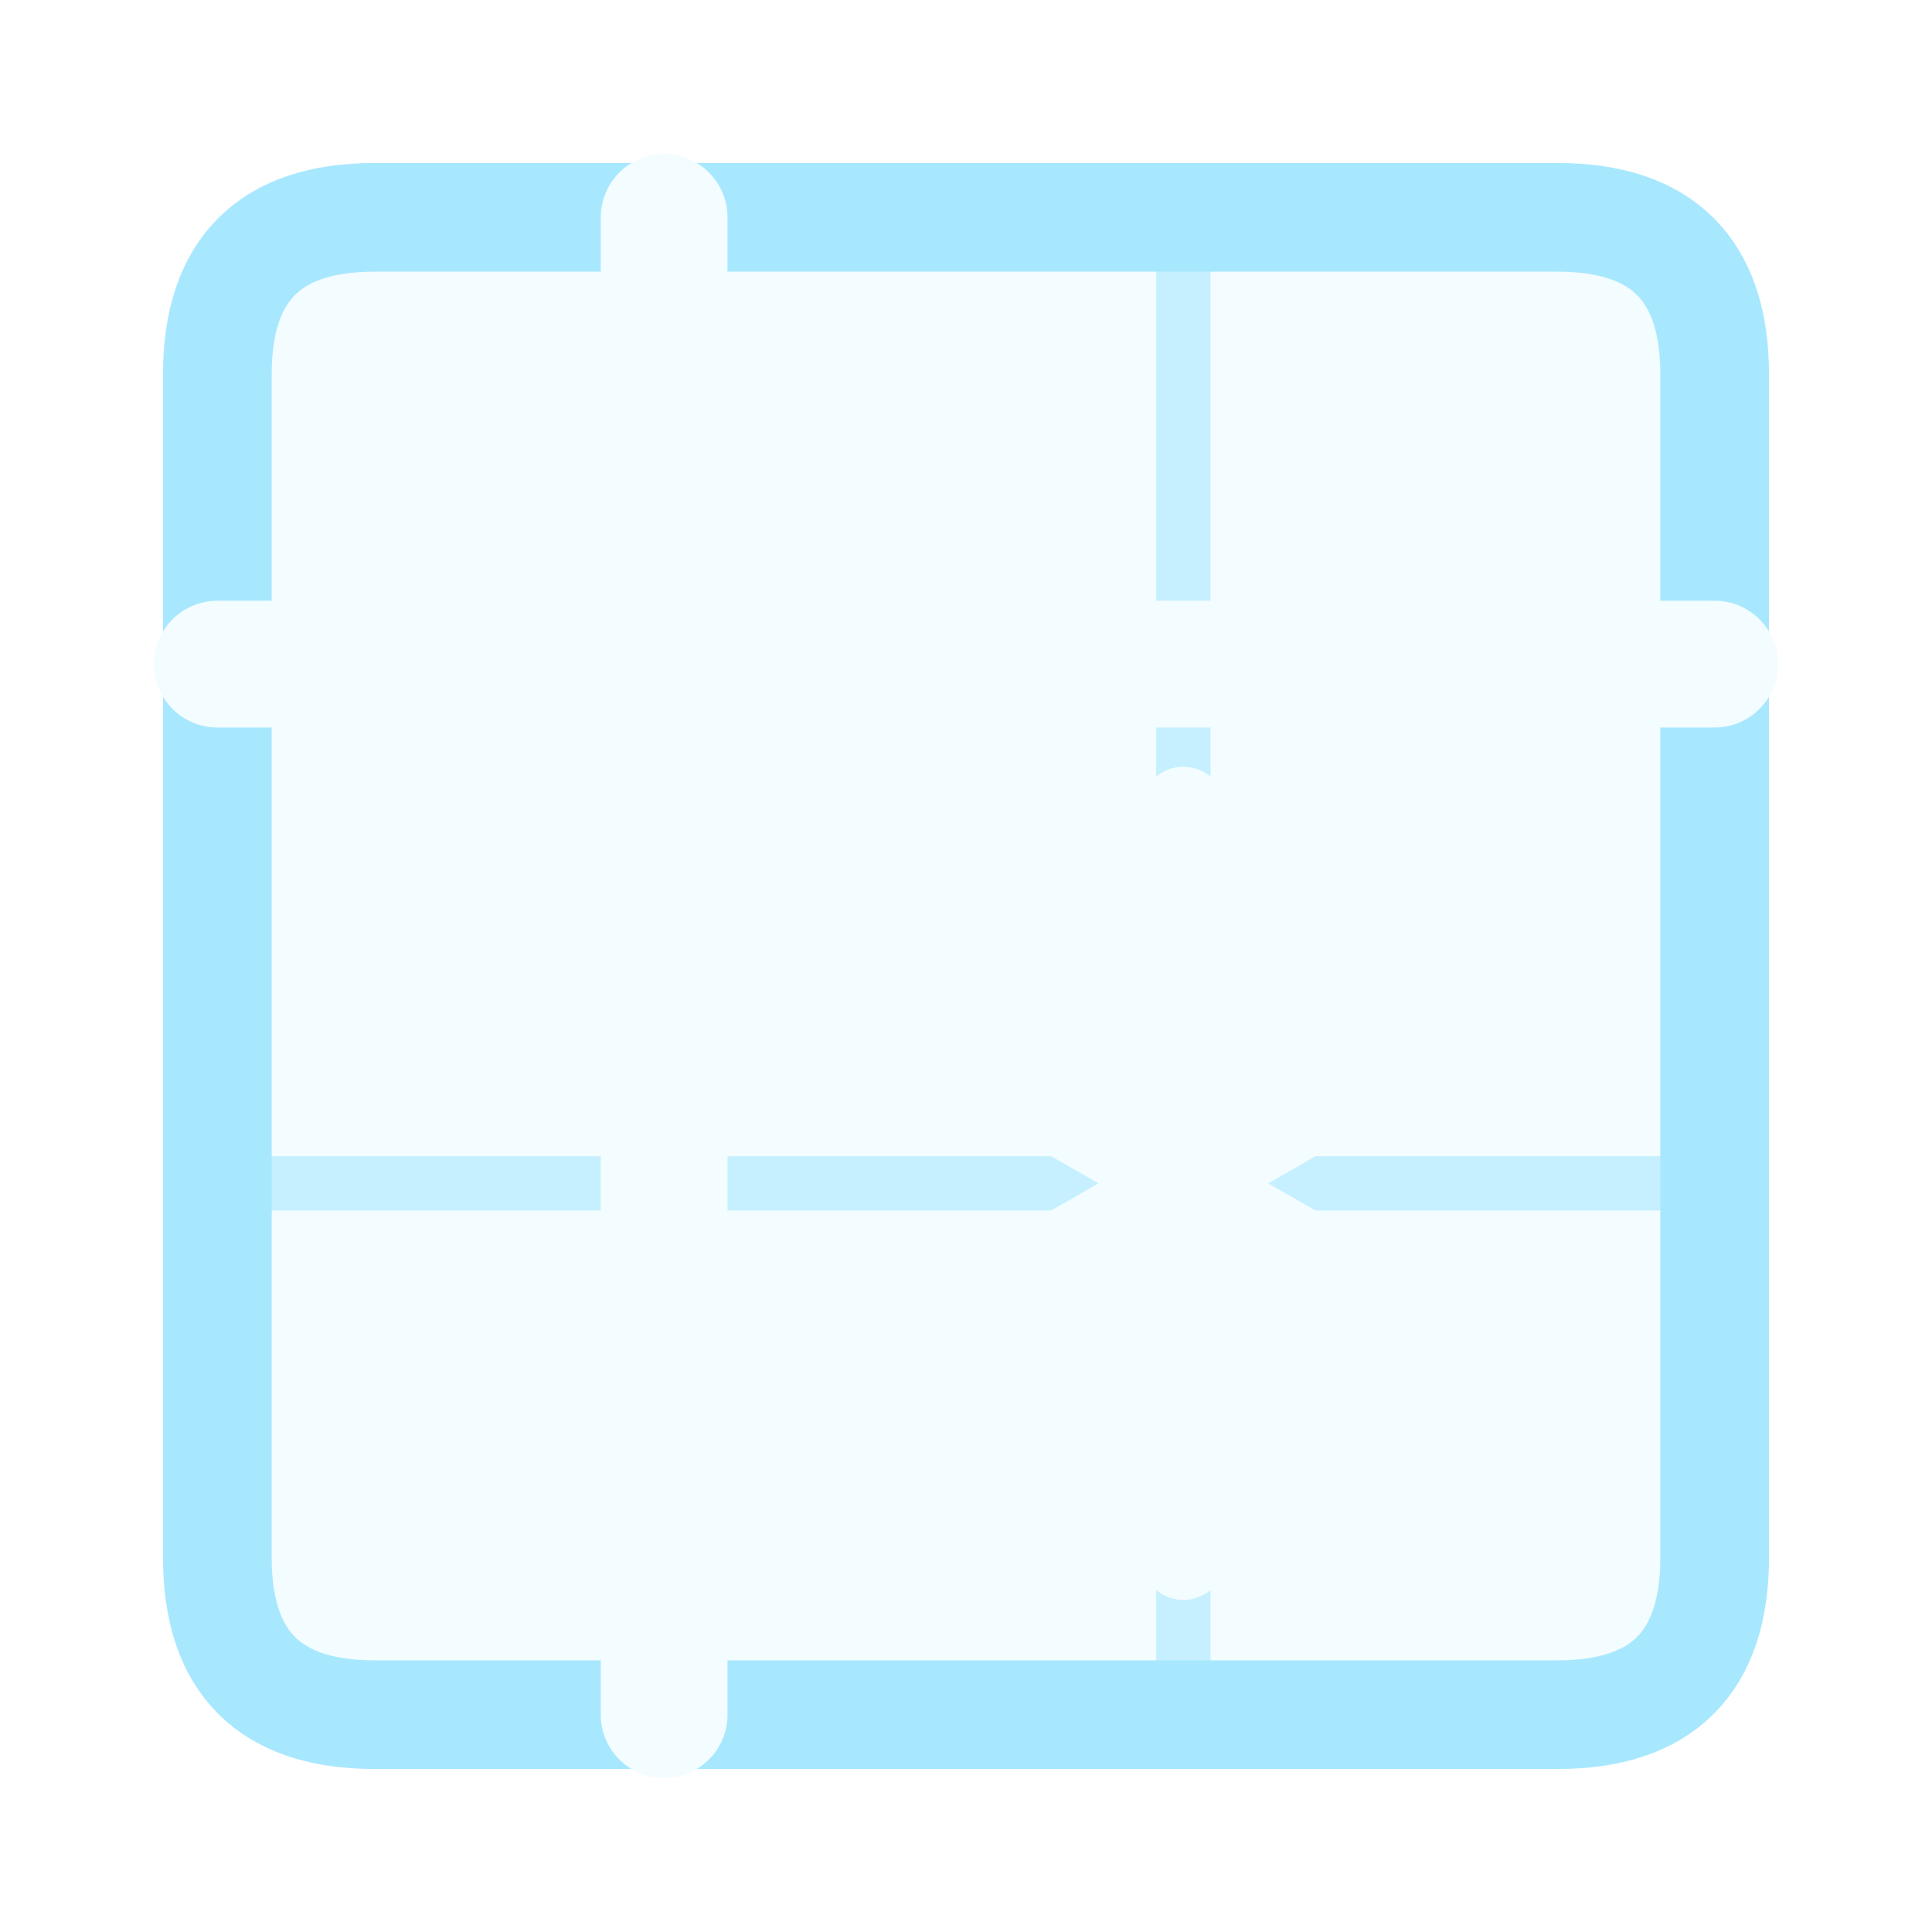
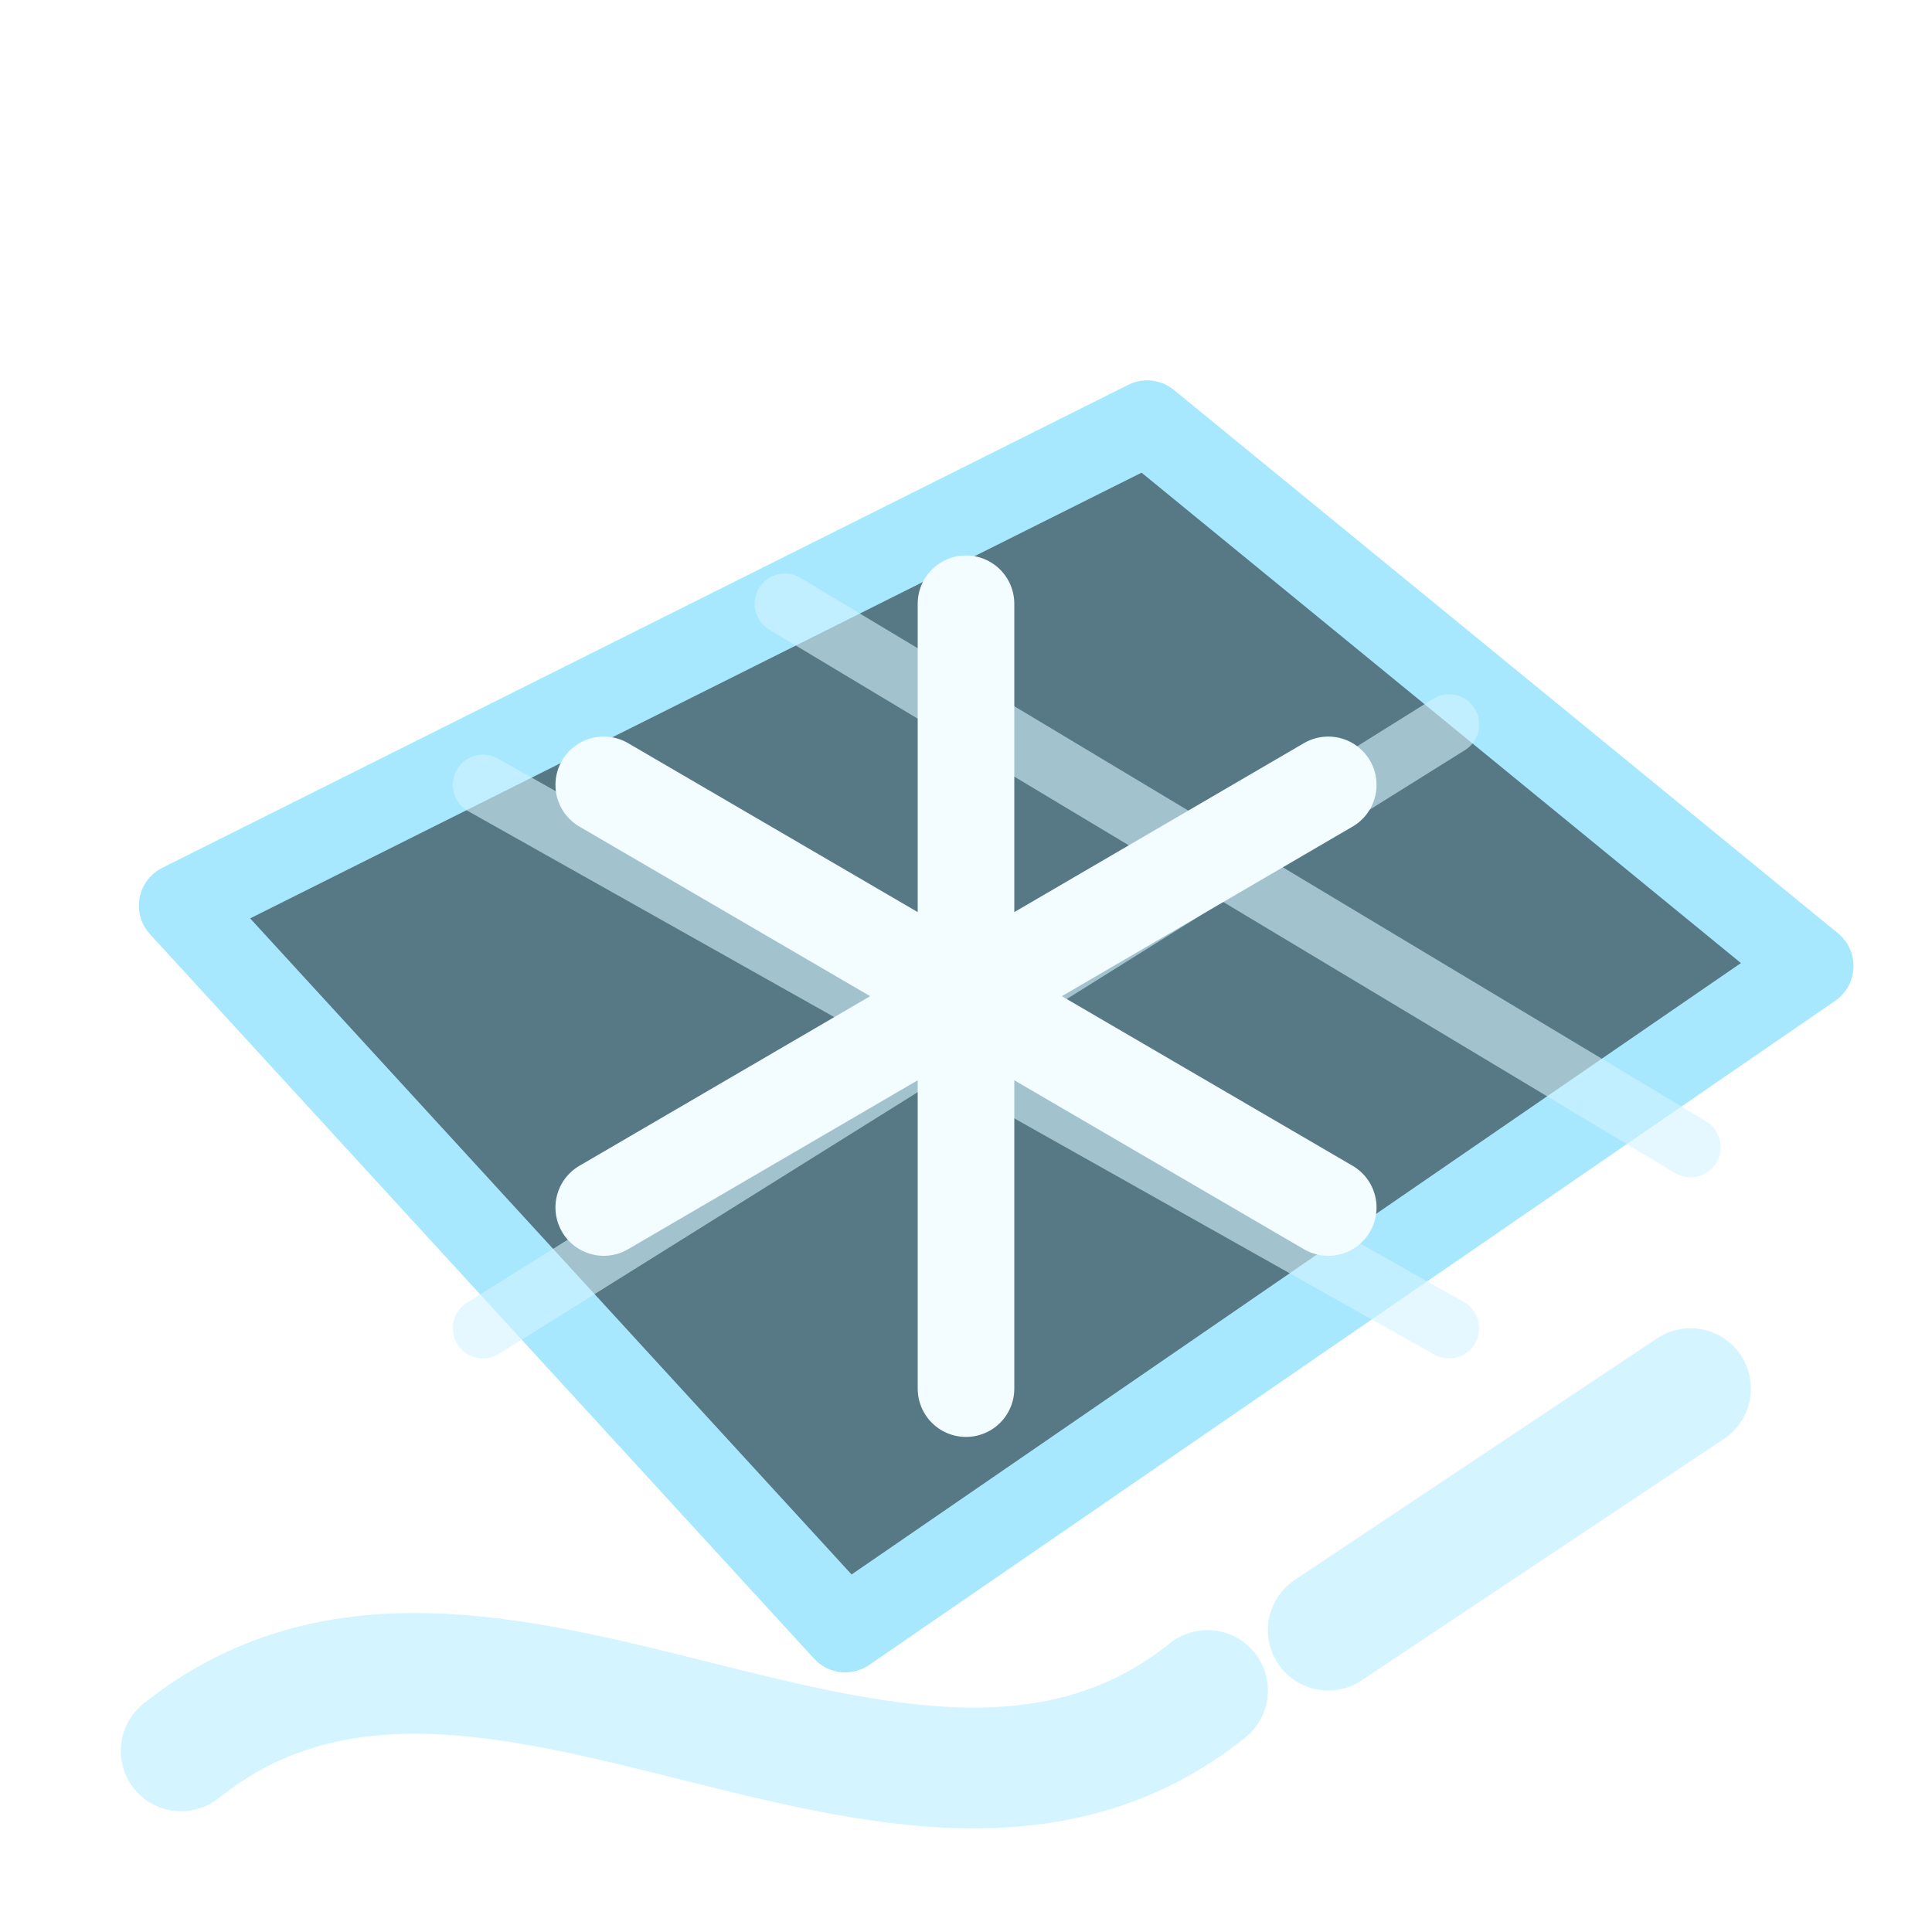
<svg xmlns="http://www.w3.org/2000/svg" viewBox="0 0 32 32" stroke-linecap="round" stroke-linejoin="round" role="img" aria-label="冻结窗格">
-   <path d="M 6.2 3.6 L 25.8 3.6 Q 28.4 3.6 28.4 6.2 L 28.4 25.8 Q 28.4 28.4 25.8 28.4 L 6.2 28.4 Q 3.6 28.4 3.6 25.8 L 3.6 6.2 Q 3.6 3.6 6.2 3.6 Z" fill="#d4f4ff" opacity="0.28" />
-   <path d="M 6.2 3.6 L 25.8 3.6 Q 28.4 3.6 28.4 6.2 L 28.4 25.8 Q 28.4 28.4 25.8 28.4 L 6.2 28.4 Q 3.6 28.4 3.6 25.8 L 3.6 6.2 Q 3.6 3.6 6.2 3.6 Z" fill="none" stroke="#a8e8ff" stroke-width="1.8" />
-   <path d="M 3.6 19.6 L 28.4 19.6 M 19.6 3.6 L 19.6 28.4" fill="none" stroke="#a8e8ff" stroke-width="0.9" opacity="0.6" />
-   <path d="M 3.6 11 L 28.4 11 M 11 3.6 L 11 28.4" fill="none" stroke="#f3fcff" stroke-width="2.1" />
-   <path d="M 19.6 13.4 L 19.6 25.8 M 14.2 16.5 L 25 22.7 M 14.2 22.7 L 25 16.5" fill="none" stroke="#f3fcff" stroke-width="1.4" />
-   <path d="M 18 14.6 L 19.6 16.2 L 21.2 14.6 M 18 24.6 L 19.6 23 L 21.2 24.6" fill="none" stroke="#f3fcff" stroke-width="1" opacity="0.85" />
-   <path d="M 20.8 19.6 C 20.8 20.26 20.26 20.8 19.6 20.8 C 18.94 20.8 18.4 20.26 18.4 19.6 C 18.4 18.94 18.94 18.4 19.6 18.4 C 20.26 18.4 20.8 18.94 20.8 19.6 Z" fill="#f3fcff" />
-   <path d="M 5.6 8.8 L 8.8 5.6" fill="none" stroke="#f3fcff" stroke-width="1" opacity="0.6" />
+   <path d="M 3 15 L 19 7 L 30 16 L 14 27 Z" fill="#577985" stroke="#a8e8ff" stroke-width="1.4" />
+   <path d="M 8 13 L 24 22 M 13 10 L 28 19 M 8 22 L 24 12" fill="none" stroke="#d4f4ff" stroke-width="1" opacity="0.6" />
+   <path d="M 16 10 L 16 23 M 10 13 L 22 20 M 10 20 L 22 13" fill="none" stroke="#f3fcff" stroke-width="1.6" />
+   <path d="M 3 29 C 8 25 15 32 20 28 M 22 27 L 28 23" fill="none" stroke="#d4f4ff" stroke-width="2" />
</svg>
